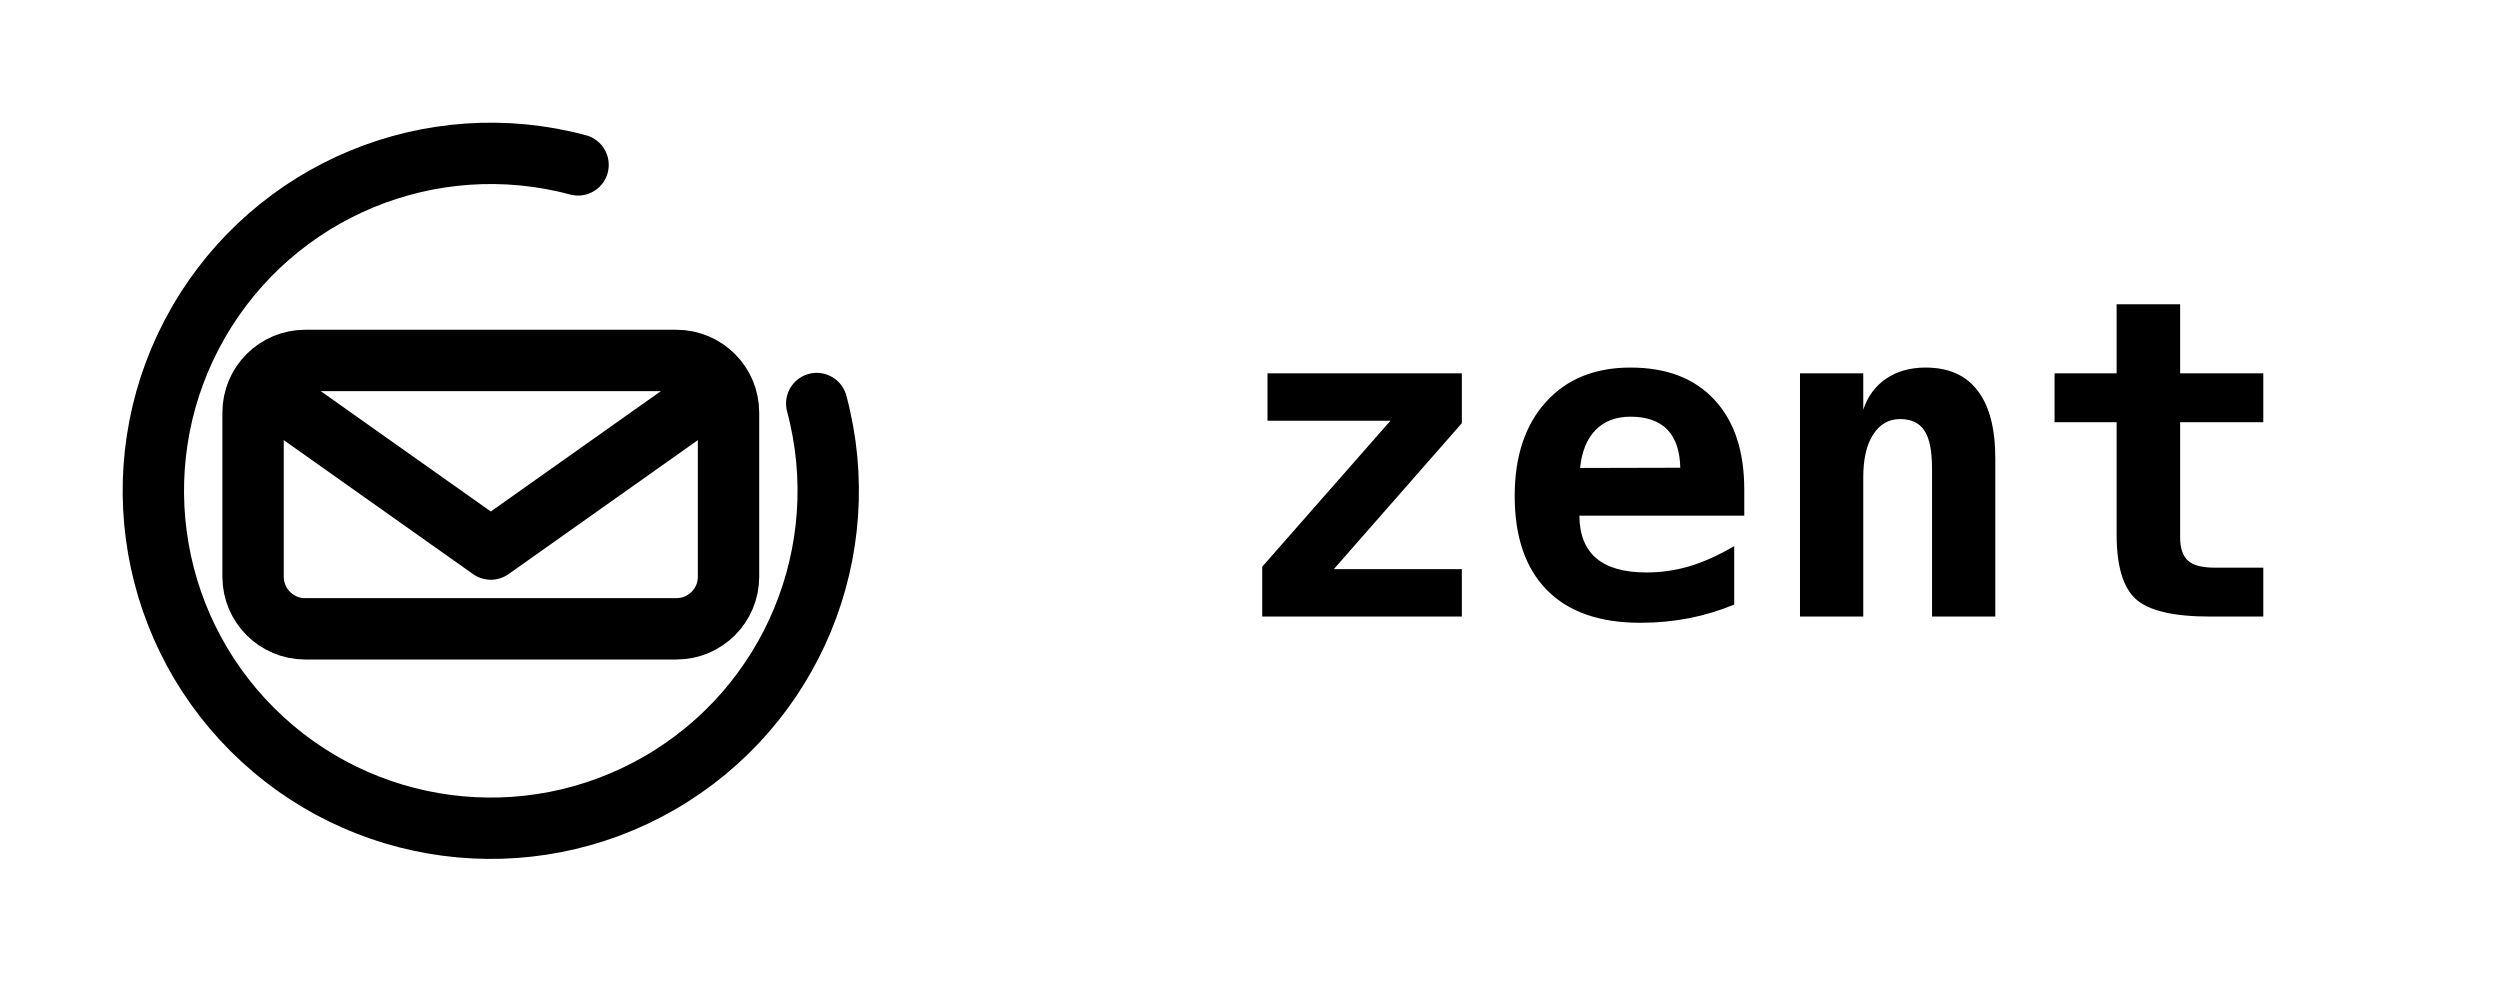
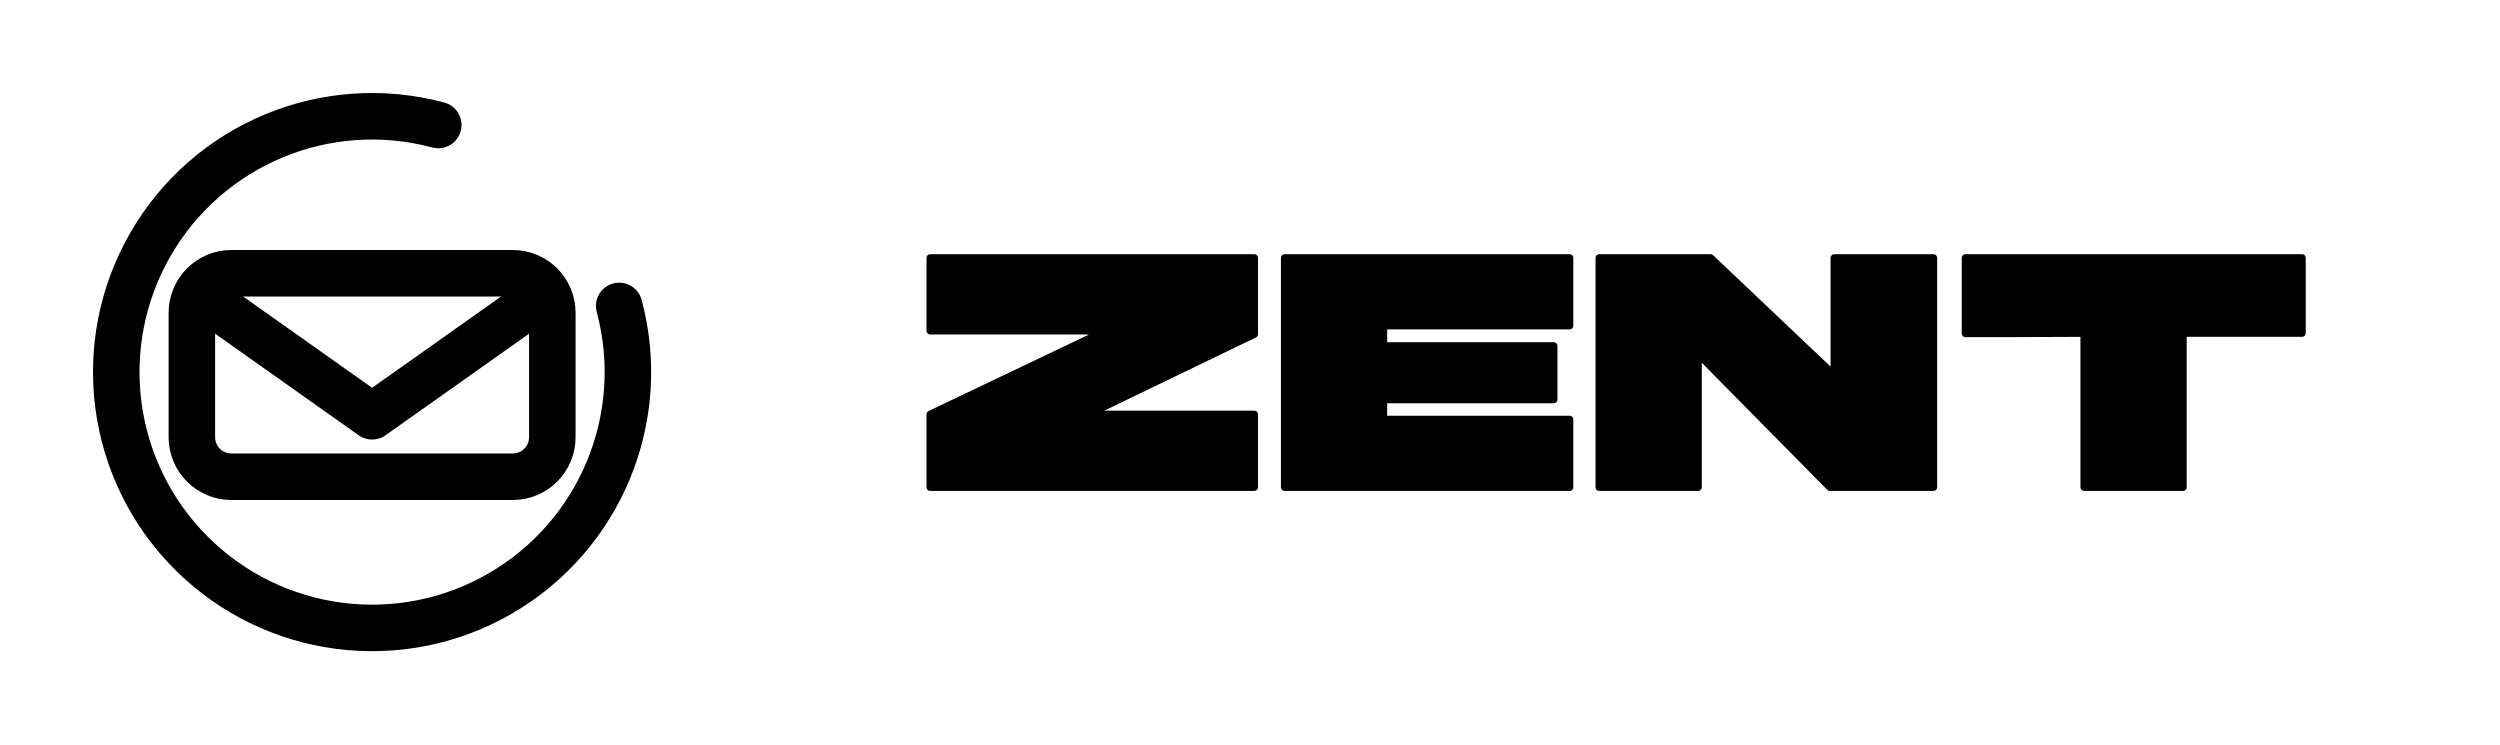
- <svg xmlns="http://www.w3.org/2000/svg" viewBox="0 0 163 64" role="img" aria-label="zent logo">
+ <svg xmlns="http://www.w3.org/2000/svg" viewBox="0 0 215 64" role="img" aria-label="zent logo">
  <path d="M 53.25 26.31 A 22 22 0 1 1 37.69 10.75" fill="none" stroke="#000000" stroke-width="4" stroke-linecap="round" />
  <rect x="16.5" y="23.5" width="31" height="17.5" rx="3.4" fill="none" stroke="#000000" stroke-width="4" />
  <polyline points="19,26.6 32,35.8 45,26.6" fill="none" stroke="#000000" stroke-width="4" stroke-linecap="round" stroke-linejoin="round" />
-   <text x="80" y="40.2" font-family="'JetBrains Mono','IBM Plex Mono',Menlo,Consolas,monospace" font-size="29" font-weight="600" fill="#000000">zent</text>
+   <path d="M107.869 35.636H93.572L107.869 28.734V22.18H80.0V28.444H95.08L80.0 35.636V41.9H107.869Z M110.479 41.9C118.628 41.9 126.806 41.9 134.984 41.9V36.071H118.976V34.36H133.621V29.749C128.749 29.749 123.848 29.749 118.976 29.749V28.009C123.471 28.009 133.273 28.009 134.984 28.009V22.18C126.806 22.18 118.628 22.18 110.479 22.18Z M146.033 30.416 157.372 41.9C160.33 41.9 163.288 41.9 166.275 41.9V22.18H157.749V32.272L147.106 22.18H137.536V41.9H146.033Z M197.972 22.18C188.315 22.18 178.658 22.18 169.03 22.18V28.676C171.002 28.676 174.888 28.676 179.238 28.647V41.9H187.735V28.647H197.972Z" fill="#000000" stroke="#000000" stroke-width="0.64" stroke-linejoin="round" stroke-linecap="round" />
</svg>
